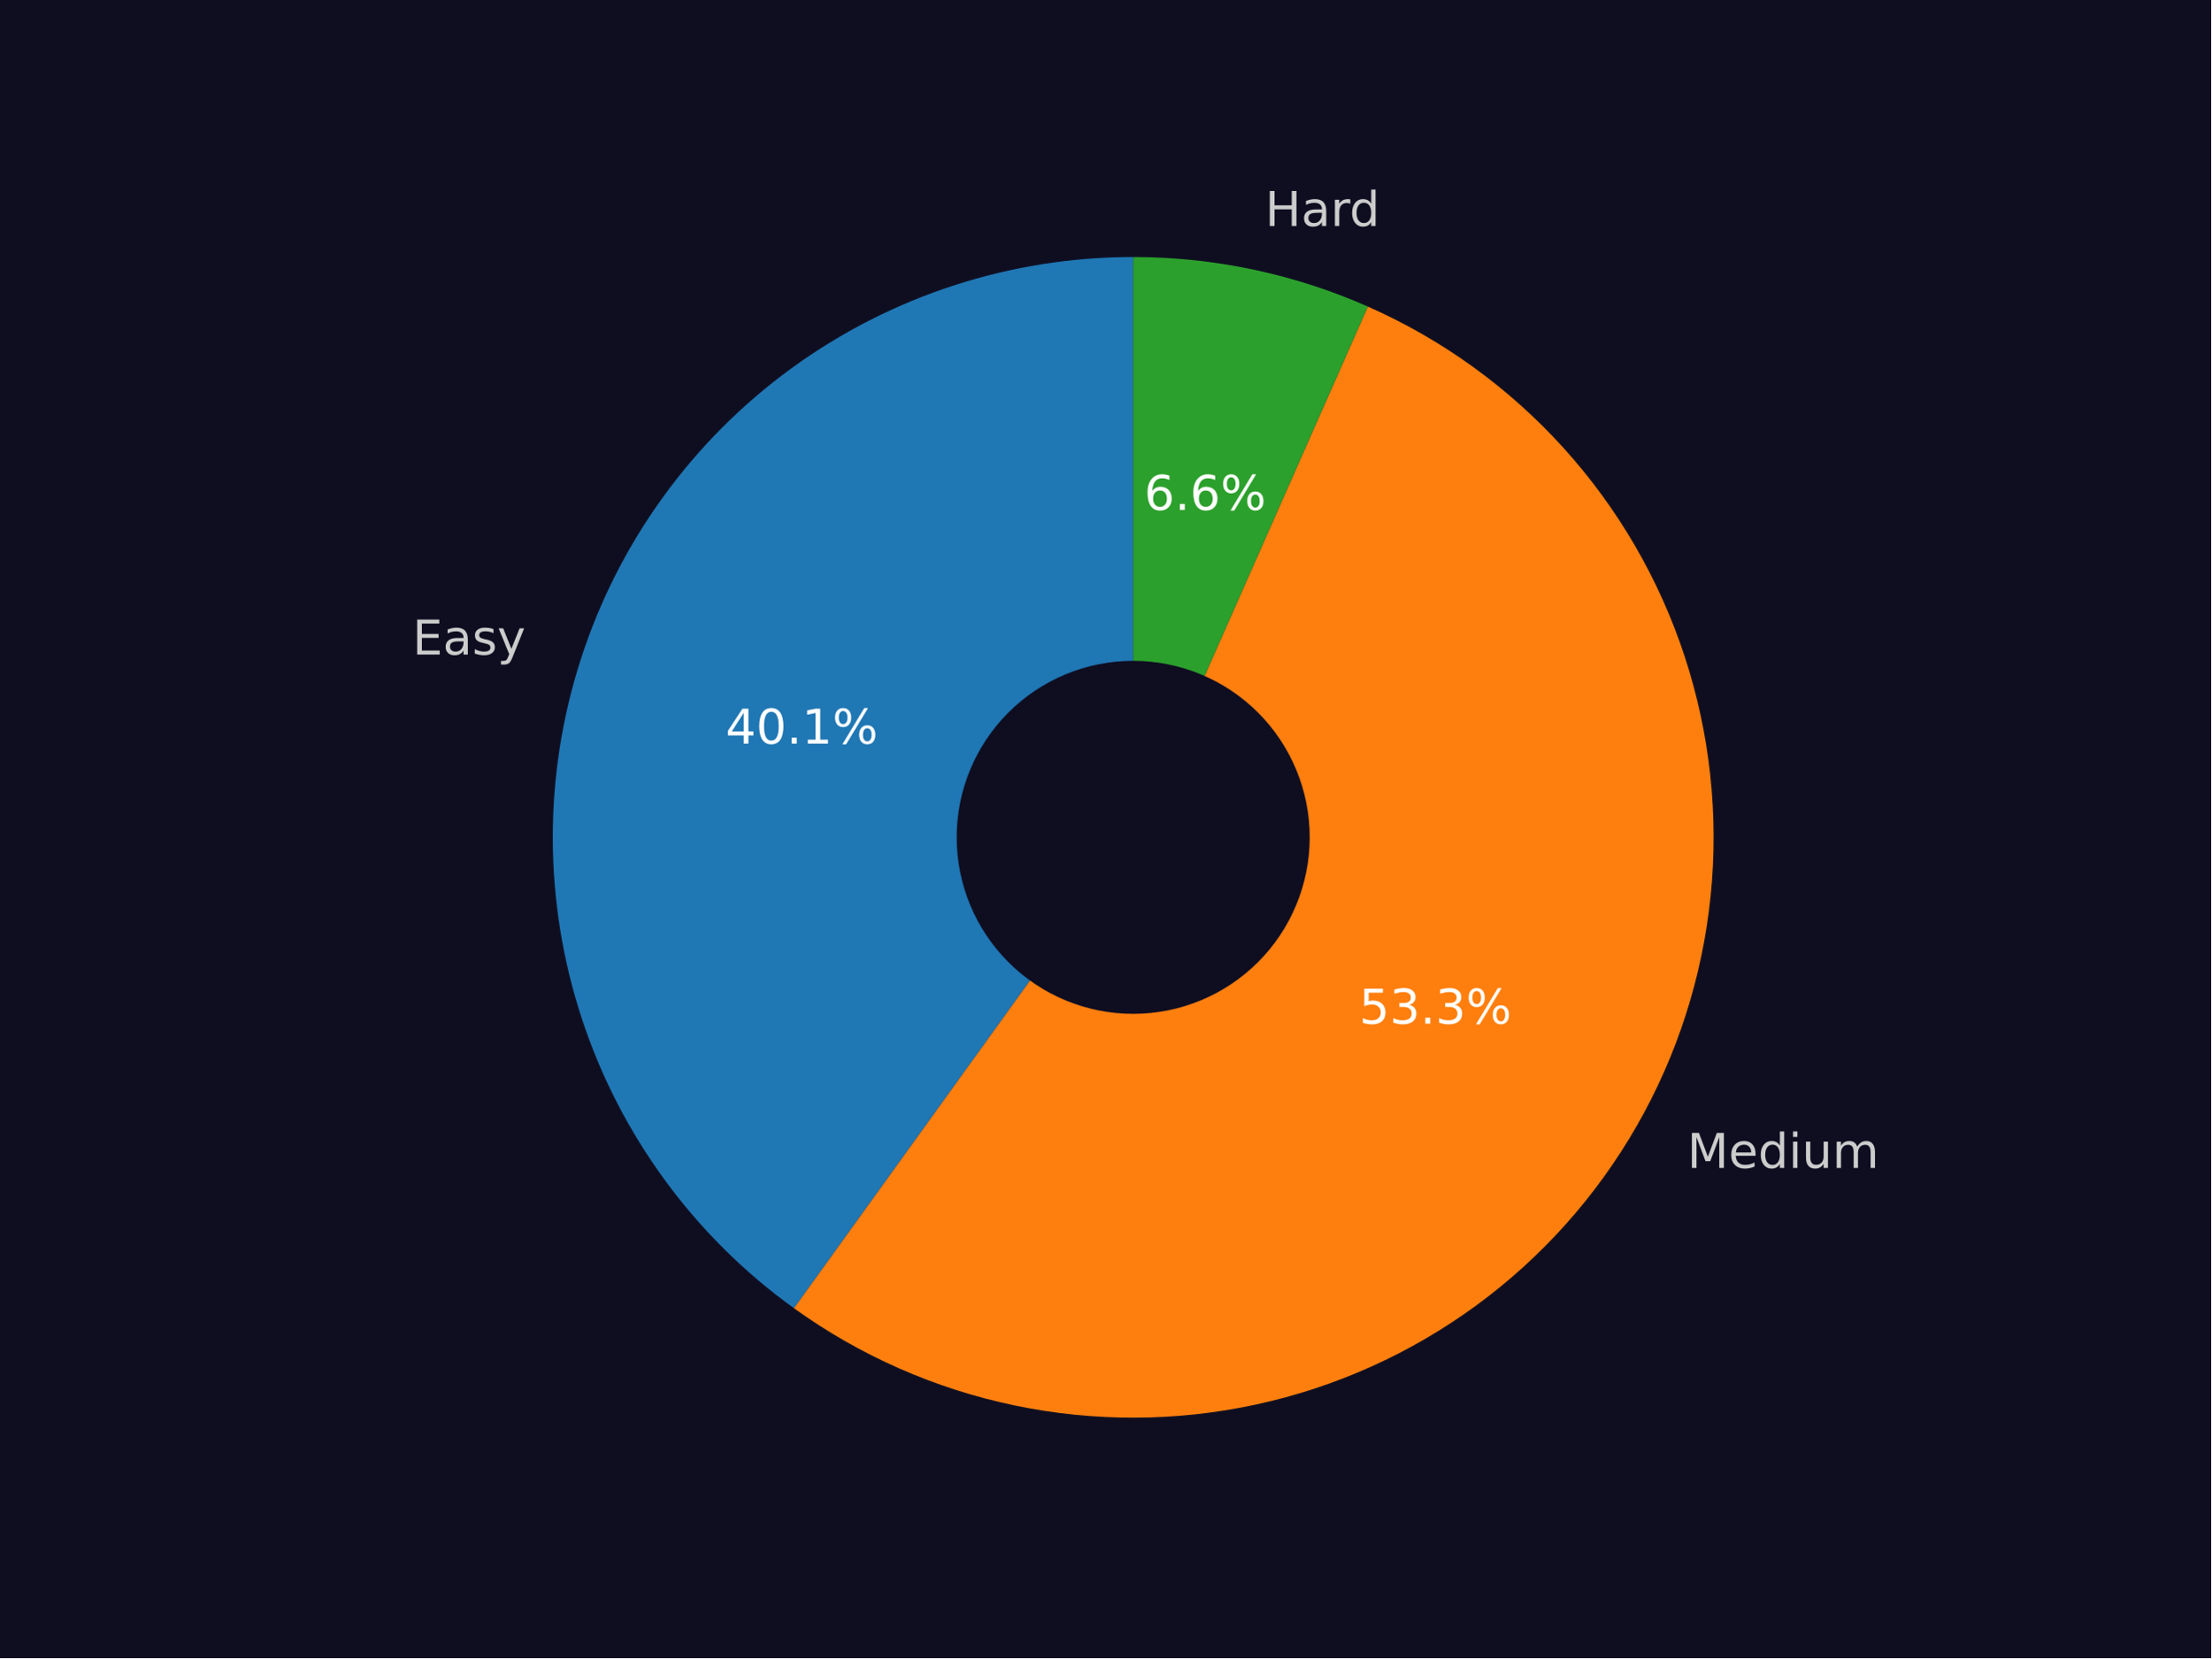
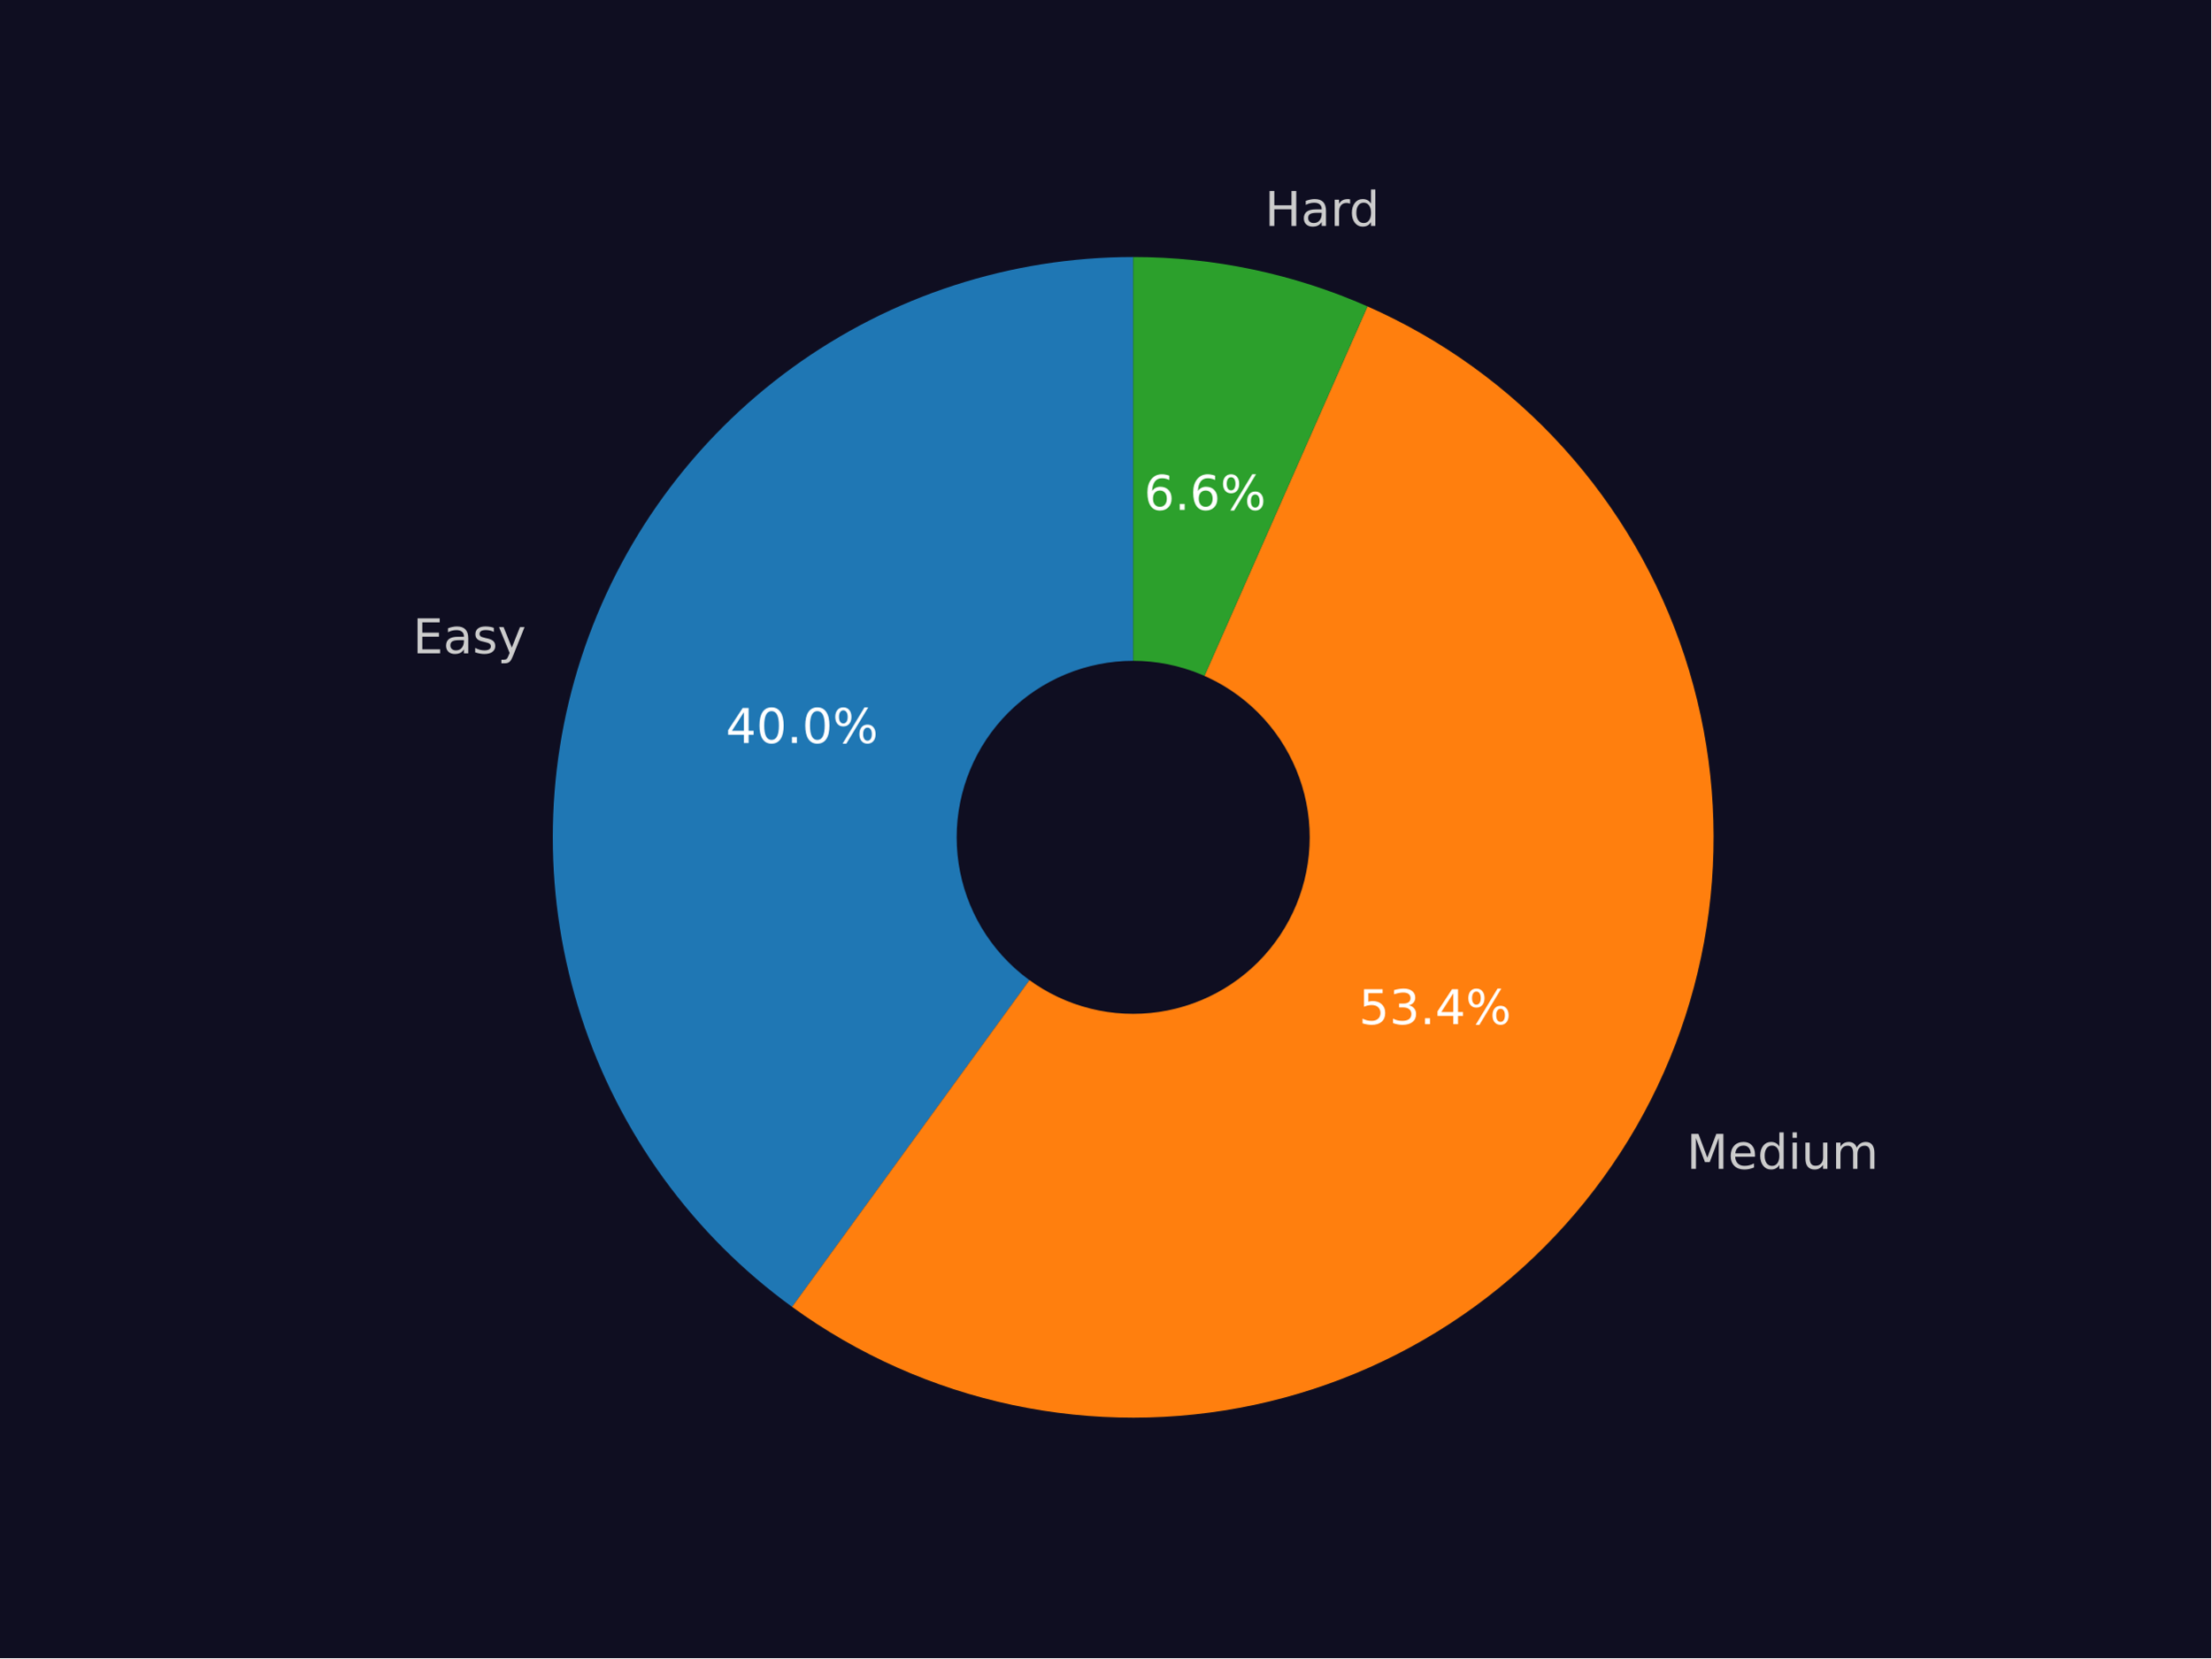
<svg xmlns="http://www.w3.org/2000/svg" xmlns:xlink="http://www.w3.org/1999/xlink" width="460.8pt" height="345.6pt" viewBox="0 0 460.8 345.6" version="1.1">
  <defs>
    <style type="text/css">*{stroke-linejoin: round; stroke-linecap: butt}</style>
  </defs>
  <g id="figure_1">
    <g id="patch_1">
      <path d="M 0 345.6  L 460.8 345.6  L 460.8 0  L 0 0  z " style="fill: #0f0e21" />
    </g>
    <g id="axes_1">
      <g id="patch_2">
-         <path d="M 236.16 53.568  C 210.577 53.568 185.643 61.684 164.962 76.742  C 144.281 91.799 128.9 113.037 121.044 137.383  C 113.188 161.729 113.255 187.951 121.234 212.257  C 129.213 236.563 144.702 257.722 165.459 272.675  L 236.16 174.528  z " style="fill: #1f77b4" />
+         <path d="M 236.16 53.568  C 210.619 53.568 185.724 61.657 165.061 76.669  C 144.399 91.682 129.012 112.859 121.12 137.149  C 113.227 161.44 113.227 187.616 121.12 211.907  C 129.012 236.197 144.398 257.375 165.061 272.387  L 236.16 174.528  z " style="fill: #1f77b4" />
      </g>
      <g id="patch_3">
-         <path d="M 165.459 272.675  C 179.207 282.578 194.884 289.483 211.471 292.942  C 228.058 296.4 245.188 296.335 261.749 292.75  C 278.309 289.166 293.933 282.142 307.605 272.134  C 321.278 262.126 332.696 249.356 341.118 234.653  C 349.54 219.951 354.78 203.642 356.497 186.785  C 358.214 169.928 356.37 152.898 351.085 136.799  C 345.8 120.701 337.191 105.891 325.817 93.332  C 314.443 80.773 300.557 70.742 285.059 63.893  L 236.16 174.528  z " style="fill: #ff7f0e" />
+         <path d="M 165.061 272.387  C 178.788 282.36 194.462 289.335 211.061 292.855  C 227.659 296.376 244.814 296.365 261.408 292.824  C 278.003 289.282 293.667 282.287 307.382 272.297  C 321.097 262.306 332.557 249.54 341.016 234.831  C 349.475 220.122 354.745 203.796 356.483 186.918  C 358.221 170.039 356.389 152.982 351.104 136.858  C 345.82 120.734 337.202 105.901 325.811 93.325  C 314.42 80.749 300.509 70.709 284.985 63.86  L 236.16 174.528  z " style="fill: #ff7f0e" />
      </g>
      <g id="patch_4">
-         <path d="M 285.059 63.893  C 277.378 60.498 269.365 57.912 261.148 56.177  C 252.932 54.442 244.557 53.568 236.16 53.568  L 236.16 174.528  z " style="fill: #2ca02c" />
+         <path d="M 284.985 63.86  C 277.314 60.476 269.312 57.898 261.109 56.169  C 252.905 54.44 244.544 53.568 236.16 53.568  L 236.16 174.528  z " style="fill: #2ca02c" />
      </g>
      <g id="patch_5">
-         <path d="M 236.16 210.816  C 245.783 210.816 255.014 206.993 261.819 200.188  C 268.624 193.383 272.448 184.152 272.448 174.528  C 272.448 164.904 268.624 155.674 261.819 148.869  C 255.014 142.064 245.783 138.24 236.16 138.24  C 226.536 138.24 217.305 142.064 210.5 148.869  C 203.695 155.674 199.872 164.904 199.872 174.528  C 199.872 184.152 203.695 193.383 210.5 200.188  C 217.305 206.993 226.536 210.816 236.16 210.816  z " clip-path="url(#p18dea7e609)" style="fill: #0f0e21; stroke: #0f0e21; stroke-linejoin: miter" />
+         <path d="M 236.16 210.816  C 245.783 210.816 255.014 206.993 261.819 200.188  C 268.624 193.383 272.448 184.152 272.448 174.528  C 272.448 164.904 268.624 155.674 261.819 148.869  C 255.014 142.064 245.783 138.24 236.16 138.24  C 226.536 138.24 217.305 142.064 210.5 148.869  C 203.695 155.674 199.872 164.904 199.872 174.528  C 199.872 184.152 203.695 193.383 210.5 200.188  C 217.305 206.993 226.536 210.816 236.16 210.816  z " clip-path="url(#p8eadf0f1d3)" style="fill: #0f0e21; stroke: #0f0e21; stroke-linejoin: miter" />
      </g>
      <g id="matplotlib.axis_1" />
      <g id="matplotlib.axis_2" />
      <g id="text_1">
-         <g style="fill: #cccccc" transform="translate(85.95752 136.4278) scale(0.1 -0.1)">
+         <g style="fill: #cccccc" transform="translate(86.04074 136.1708) scale(0.1 -0.1)">
          <defs>
            <path id="DejaVuSans-45" d="M 628 4666  L 3578 4666  L 3578 4134  L 1259 4134  L 1259 2753  L 3481 2753  L 3481 2222  L 1259 2222  L 1259 531  L 3634 531  L 3634 0  L 628 0  L 628 4666  z " transform="scale(0.015625)" />
            <path id="DejaVuSans-61" d="M 2194 1759  Q 1497 1759 1228 1600  Q 959 1441 959 1056  Q 959 750 1161 570  Q 1363 391 1709 391  Q 2188 391 2477 730  Q 2766 1069 2766 1631  L 2766 1759  L 2194 1759  z M 3341 1997  L 3341 0  L 2766 0  L 2766 531  Q 2569 213 2275 61  Q 1981 -91 1556 -91  Q 1019 -91 701 211  Q 384 513 384 1019  Q 384 1609 779 1909  Q 1175 2209 1959 2209  L 2766 2209  L 2766 2266  Q 2766 2663 2505 2880  Q 2244 3097 1772 3097  Q 1472 3097 1187 3025  Q 903 2953 641 2809  L 641 3341  Q 956 3463 1253 3523  Q 1550 3584 1831 3584  Q 2591 3584 2966 3190  Q 3341 2797 3341 1997  z " transform="scale(0.015625)" />
            <path id="DejaVuSans-73" d="M 2834 3397  L 2834 2853  Q 2591 2978 2328 3040  Q 2066 3103 1784 3103  Q 1356 3103 1142 2972  Q 928 2841 928 2578  Q 928 2378 1081 2264  Q 1234 2150 1697 2047  L 1894 2003  Q 2506 1872 2764 1633  Q 3022 1394 3022 966  Q 3022 478 2636 193  Q 2250 -91 1575 -91  Q 1294 -91 989 -36  Q 684 19 347 128  L 347 722  Q 666 556 975 473  Q 1284 391 1588 391  Q 1994 391 2212 530  Q 2431 669 2431 922  Q 2431 1156 2273 1281  Q 2116 1406 1581 1522  L 1381 1569  Q 847 1681 609 1914  Q 372 2147 372 2553  Q 372 3047 722 3315  Q 1072 3584 1716 3584  Q 2034 3584 2315 3537  Q 2597 3491 2834 3397  z " transform="scale(0.015625)" />
            <path id="DejaVuSans-79" d="M 2059 -325  Q 1816 -950 1584 -1140  Q 1353 -1331 966 -1331  L 506 -1331  L 506 -850  L 844 -850  Q 1081 -850 1212 -737  Q 1344 -625 1503 -206  L 1606 56  L 191 3500  L 800 3500  L 1894 763  L 2988 3500  L 3597 3500  L 2059 -325  z " transform="scale(0.015625)" />
          </defs>
          <use xlink:href="#DejaVuSans-45" />
          <use xlink:href="#DejaVuSans-61" transform="translate(63.18359 0)" />
          <use xlink:href="#DejaVuSans-73" transform="translate(124.4629 0)" />
          <use xlink:href="#DejaVuSans-79" transform="translate(176.5625 0)" />
        </g>
      </g>
      <g id="text_2">
-         <g style="fill: #ffffff" transform="translate(151.2067 155.0004) scale(0.1 -0.1)">
+         <g style="fill: #ffffff" transform="translate(151.2521 154.8602) scale(0.1 -0.1)">
          <defs>
            <path id="DejaVuSans-34" d="M 2419 4116  L 825 1625  L 2419 1625  L 2419 4116  z M 2253 4666  L 3047 4666  L 3047 1625  L 3713 1625  L 3713 1100  L 3047 1100  L 3047 0  L 2419 0  L 2419 1100  L 313 1100  L 313 1709  L 2253 4666  z " transform="scale(0.015625)" />
            <path id="DejaVuSans-30" d="M 2034 4250  Q 1547 4250 1301 3770  Q 1056 3291 1056 2328  Q 1056 1369 1301 889  Q 1547 409 2034 409  Q 2525 409 2770 889  Q 3016 1369 3016 2328  Q 3016 3291 2770 3770  Q 2525 4250 2034 4250  z M 2034 4750  Q 2819 4750 3233 4129  Q 3647 3509 3647 2328  Q 3647 1150 3233 529  Q 2819 -91 2034 -91  Q 1250 -91 836 529  Q 422 1150 422 2328  Q 422 3509 836 4129  Q 1250 4750 2034 4750  z " transform="scale(0.015625)" />
            <path id="DejaVuSans-2e" d="M 684 794  L 1344 794  L 1344 0  L 684 0  L 684 794  z " transform="scale(0.015625)" />
-             <path id="DejaVuSans-31" d="M 794 531  L 1825 531  L 1825 4091  L 703 3866  L 703 4441  L 1819 4666  L 2450 4666  L 2450 531  L 3481 531  L 3481 0  L 794 0  L 794 531  z " transform="scale(0.015625)" />
            <path id="DejaVuSans-25" d="M 4653 2053  Q 4381 2053 4226 1822  Q 4072 1591 4072 1178  Q 4072 772 4226 539  Q 4381 306 4653 306  Q 4919 306 5073 539  Q 5228 772 5228 1178  Q 5228 1588 5073 1820  Q 4919 2053 4653 2053  z M 4653 2450  Q 5147 2450 5437 2106  Q 5728 1763 5728 1178  Q 5728 594 5436 251  Q 5144 -91 4653 -91  Q 4153 -91 3862 251  Q 3572 594 3572 1178  Q 3572 1766 3864 2108  Q 4156 2450 4653 2450  z M 1428 4353  Q 1159 4353 1004 4120  Q 850 3888 850 3481  Q 850 3069 1003 2837  Q 1156 2606 1428 2606  Q 1700 2606 1854 2837  Q 2009 3069 2009 3481  Q 2009 3884 1853 4118  Q 1697 4353 1428 4353  z M 4250 4750  L 4750 4750  L 1831 -91  L 1331 -91  L 4250 4750  z M 1428 4750  Q 1922 4750 2215 4408  Q 2509 4066 2509 3481  Q 2509 2891 2217 2550  Q 1925 2209 1428 2209  Q 931 2209 642 2551  Q 353 2894 353 3481  Q 353 4063 643 4406  Q 934 4750 1428 4750  z " transform="scale(0.015625)" />
          </defs>
          <use xlink:href="#DejaVuSans-34" />
          <use xlink:href="#DejaVuSans-30" transform="translate(63.62305 0)" />
          <use xlink:href="#DejaVuSans-2e" transform="translate(127.2461 0)" />
-           <use xlink:href="#DejaVuSans-31" transform="translate(159.0332 0)" />
+           <use xlink:href="#DejaVuSans-30" transform="translate(159.0332 0)" />
          <use xlink:href="#DejaVuSans-25" transform="translate(222.6562 0)" />
        </g>
      </g>
      <g id="text_3">
-         <g style="fill: #cccccc" transform="translate(351.6139 243.4251) scale(0.1 -0.1)">
+         <g style="fill: #cccccc" transform="translate(351.5017 243.6207) scale(0.1 -0.1)">
          <defs>
            <path id="DejaVuSans-4d" d="M 628 4666  L 1569 4666  L 2759 1491  L 3956 4666  L 4897 4666  L 4897 0  L 4281 0  L 4281 4097  L 3078 897  L 2444 897  L 1241 4097  L 1241 0  L 628 0  L 628 4666  z " transform="scale(0.015625)" />
            <path id="DejaVuSans-65" d="M 3597 1894  L 3597 1613  L 953 1613  Q 991 1019 1311 708  Q 1631 397 2203 397  Q 2534 397 2845 478  Q 3156 559 3463 722  L 3463 178  Q 3153 47 2828 -22  Q 2503 -91 2169 -91  Q 1331 -91 842 396  Q 353 884 353 1716  Q 353 2575 817 3079  Q 1281 3584 2069 3584  Q 2775 3584 3186 3129  Q 3597 2675 3597 1894  z M 3022 2063  Q 3016 2534 2758 2815  Q 2500 3097 2075 3097  Q 1594 3097 1305 2825  Q 1016 2553 972 2059  L 3022 2063  z " transform="scale(0.015625)" />
            <path id="DejaVuSans-64" d="M 2906 2969  L 2906 4863  L 3481 4863  L 3481 0  L 2906 0  L 2906 525  Q 2725 213 2448 61  Q 2172 -91 1784 -91  Q 1150 -91 751 415  Q 353 922 353 1747  Q 353 2572 751 3078  Q 1150 3584 1784 3584  Q 2172 3584 2448 3432  Q 2725 3281 2906 2969  z M 947 1747  Q 947 1113 1208 752  Q 1469 391 1925 391  Q 2381 391 2643 752  Q 2906 1113 2906 1747  Q 2906 2381 2643 2742  Q 2381 3103 1925 3103  Q 1469 3103 1208 2742  Q 947 2381 947 1747  z " transform="scale(0.015625)" />
            <path id="DejaVuSans-69" d="M 603 3500  L 1178 3500  L 1178 0  L 603 0  L 603 3500  z M 603 4863  L 1178 4863  L 1178 4134  L 603 4134  L 603 4863  z " transform="scale(0.015625)" />
            <path id="DejaVuSans-75" d="M 544 1381  L 544 3500  L 1119 3500  L 1119 1403  Q 1119 906 1312 657  Q 1506 409 1894 409  Q 2359 409 2629 706  Q 2900 1003 2900 1516  L 2900 3500  L 3475 3500  L 3475 0  L 2900 0  L 2900 538  Q 2691 219 2414 64  Q 2138 -91 1772 -91  Q 1169 -91 856 284  Q 544 659 544 1381  z M 1991 3584  L 1991 3584  z " transform="scale(0.015625)" />
            <path id="DejaVuSans-6d" d="M 3328 2828  Q 3544 3216 3844 3400  Q 4144 3584 4550 3584  Q 5097 3584 5394 3201  Q 5691 2819 5691 2113  L 5691 0  L 5113 0  L 5113 2094  Q 5113 2597 4934 2840  Q 4756 3084 4391 3084  Q 3944 3084 3684 2787  Q 3425 2491 3425 1978  L 3425 0  L 2847 0  L 2847 2094  Q 2847 2600 2669 2842  Q 2491 3084 2119 3084  Q 1678 3084 1418 2786  Q 1159 2488 1159 1978  L 1159 0  L 581 0  L 581 3500  L 1159 3500  L 1159 2956  Q 1356 3278 1631 3431  Q 1906 3584 2284 3584  Q 2666 3584 2933 3390  Q 3200 3197 3328 2828  z " transform="scale(0.015625)" />
          </defs>
          <use xlink:href="#DejaVuSans-4d" />
          <use xlink:href="#DejaVuSans-65" transform="translate(86.2793 0)" />
          <use xlink:href="#DejaVuSans-64" transform="translate(147.8027 0)" />
          <use xlink:href="#DejaVuSans-69" transform="translate(211.2793 0)" />
          <use xlink:href="#DejaVuSans-75" transform="translate(239.0625 0)" />
          <use xlink:href="#DejaVuSans-6d" transform="translate(302.4414 0)" />
        </g>
      </g>
      <g id="text_4">
-         <g style="fill: #ffffff" transform="translate(283.2511 213.3625) scale(0.1 -0.1)">
+         <g style="fill: #ffffff" transform="translate(283.1899 213.4692) scale(0.1 -0.1)">
          <defs>
            <path id="DejaVuSans-35" d="M 691 4666  L 3169 4666  L 3169 4134  L 1269 4134  L 1269 2991  Q 1406 3038 1543 3061  Q 1681 3084 1819 3084  Q 2600 3084 3056 2656  Q 3513 2228 3513 1497  Q 3513 744 3044 326  Q 2575 -91 1722 -91  Q 1428 -91 1123 -41  Q 819 9 494 109  L 494 744  Q 775 591 1075 516  Q 1375 441 1709 441  Q 2250 441 2565 725  Q 2881 1009 2881 1497  Q 2881 1984 2565 2268  Q 2250 2553 1709 2553  Q 1456 2553 1204 2497  Q 953 2441 691 2322  L 691 4666  z " transform="scale(0.015625)" />
            <path id="DejaVuSans-33" d="M 2597 2516  Q 3050 2419 3304 2112  Q 3559 1806 3559 1356  Q 3559 666 3084 287  Q 2609 -91 1734 -91  Q 1441 -91 1130 -33  Q 819 25 488 141  L 488 750  Q 750 597 1062 519  Q 1375 441 1716 441  Q 2309 441 2620 675  Q 2931 909 2931 1356  Q 2931 1769 2642 2001  Q 2353 2234 1838 2234  L 1294 2234  L 1294 2753  L 1863 2753  Q 2328 2753 2575 2939  Q 2822 3125 2822 3475  Q 2822 3834 2567 4026  Q 2313 4219 1838 4219  Q 1578 4219 1281 4162  Q 984 4106 628 3988  L 628 4550  Q 988 4650 1302 4700  Q 1616 4750 1894 4750  Q 2613 4750 3031 4423  Q 3450 4097 3450 3541  Q 3450 3153 3228 2886  Q 3006 2619 2597 2516  z " transform="scale(0.015625)" />
          </defs>
          <use xlink:href="#DejaVuSans-35" />
          <use xlink:href="#DejaVuSans-33" transform="translate(63.62305 0)" />
          <use xlink:href="#DejaVuSans-2e" transform="translate(127.2461 0)" />
-           <use xlink:href="#DejaVuSans-33" transform="translate(159.0332 0)" />
+           <use xlink:href="#DejaVuSans-34" transform="translate(159.0332 0)" />
          <use xlink:href="#DejaVuSans-25" transform="translate(222.6562 0)" />
        </g>
      </g>
      <g id="text_5">
-         <g style="fill: #cccccc" transform="translate(263.6471 47.1016) scale(0.1 -0.1)">
+         <g style="fill: #cccccc" transform="translate(263.6035 47.09241) scale(0.1 -0.1)">
          <defs>
            <path id="DejaVuSans-48" d="M 628 4666  L 1259 4666  L 1259 2753  L 3553 2753  L 3553 4666  L 4184 4666  L 4184 0  L 3553 0  L 3553 2222  L 1259 2222  L 1259 0  L 628 0  L 628 4666  z " transform="scale(0.015625)" />
            <path id="DejaVuSans-72" d="M 2631 2963  Q 2534 3019 2420 3045  Q 2306 3072 2169 3072  Q 1681 3072 1420 2755  Q 1159 2438 1159 1844  L 1159 0  L 581 0  L 581 3500  L 1159 3500  L 1159 2956  Q 1341 3275 1631 3429  Q 1922 3584 2338 3584  Q 2397 3584 2469 3576  Q 2541 3569 2628 3553  L 2631 2963  z " transform="scale(0.015625)" />
          </defs>
          <use xlink:href="#DejaVuSans-48" />
          <use xlink:href="#DejaVuSans-61" transform="translate(75.19531 0)" />
          <use xlink:href="#DejaVuSans-72" transform="translate(136.4746 0)" />
          <use xlink:href="#DejaVuSans-64" transform="translate(175.8379 0)" />
        </g>
      </g>
      <g id="text_6">
-         <g style="fill: #ffffff" transform="translate(238.4504 106.277) scale(0.1 -0.1)">
+         <g style="fill: #ffffff" transform="translate(238.4267 106.272) scale(0.1 -0.1)">
          <defs>
            <path id="DejaVuSans-36" d="M 2113 2584  Q 1688 2584 1439 2293  Q 1191 2003 1191 1497  Q 1191 994 1439 701  Q 1688 409 2113 409  Q 2538 409 2786 701  Q 3034 994 3034 1497  Q 3034 2003 2786 2293  Q 2538 2584 2113 2584  z M 3366 4563  L 3366 3988  Q 3128 4100 2886 4159  Q 2644 4219 2406 4219  Q 1781 4219 1451 3797  Q 1122 3375 1075 2522  Q 1259 2794 1537 2939  Q 1816 3084 2150 3084  Q 2853 3084 3261 2657  Q 3669 2231 3669 1497  Q 3669 778 3244 343  Q 2819 -91 2113 -91  Q 1303 -91 875 529  Q 447 1150 447 2328  Q 447 3434 972 4092  Q 1497 4750 2381 4750  Q 2619 4750 2861 4703  Q 3103 4656 3366 4563  z " transform="scale(0.015625)" />
          </defs>
          <use xlink:href="#DejaVuSans-36" />
          <use xlink:href="#DejaVuSans-2e" transform="translate(63.62305 0)" />
          <use xlink:href="#DejaVuSans-36" transform="translate(95.41016 0)" />
          <use xlink:href="#DejaVuSans-25" transform="translate(159.0332 0)" />
        </g>
      </g>
    </g>
  </g>
  <defs>
-     <clipPath id="p18dea7e609">
+     <clipPath id="p8eadf0f1d3">
      <rect x="57.6" y="41.472" width="357.12" height="266.112" />
    </clipPath>
  </defs>
</svg>
